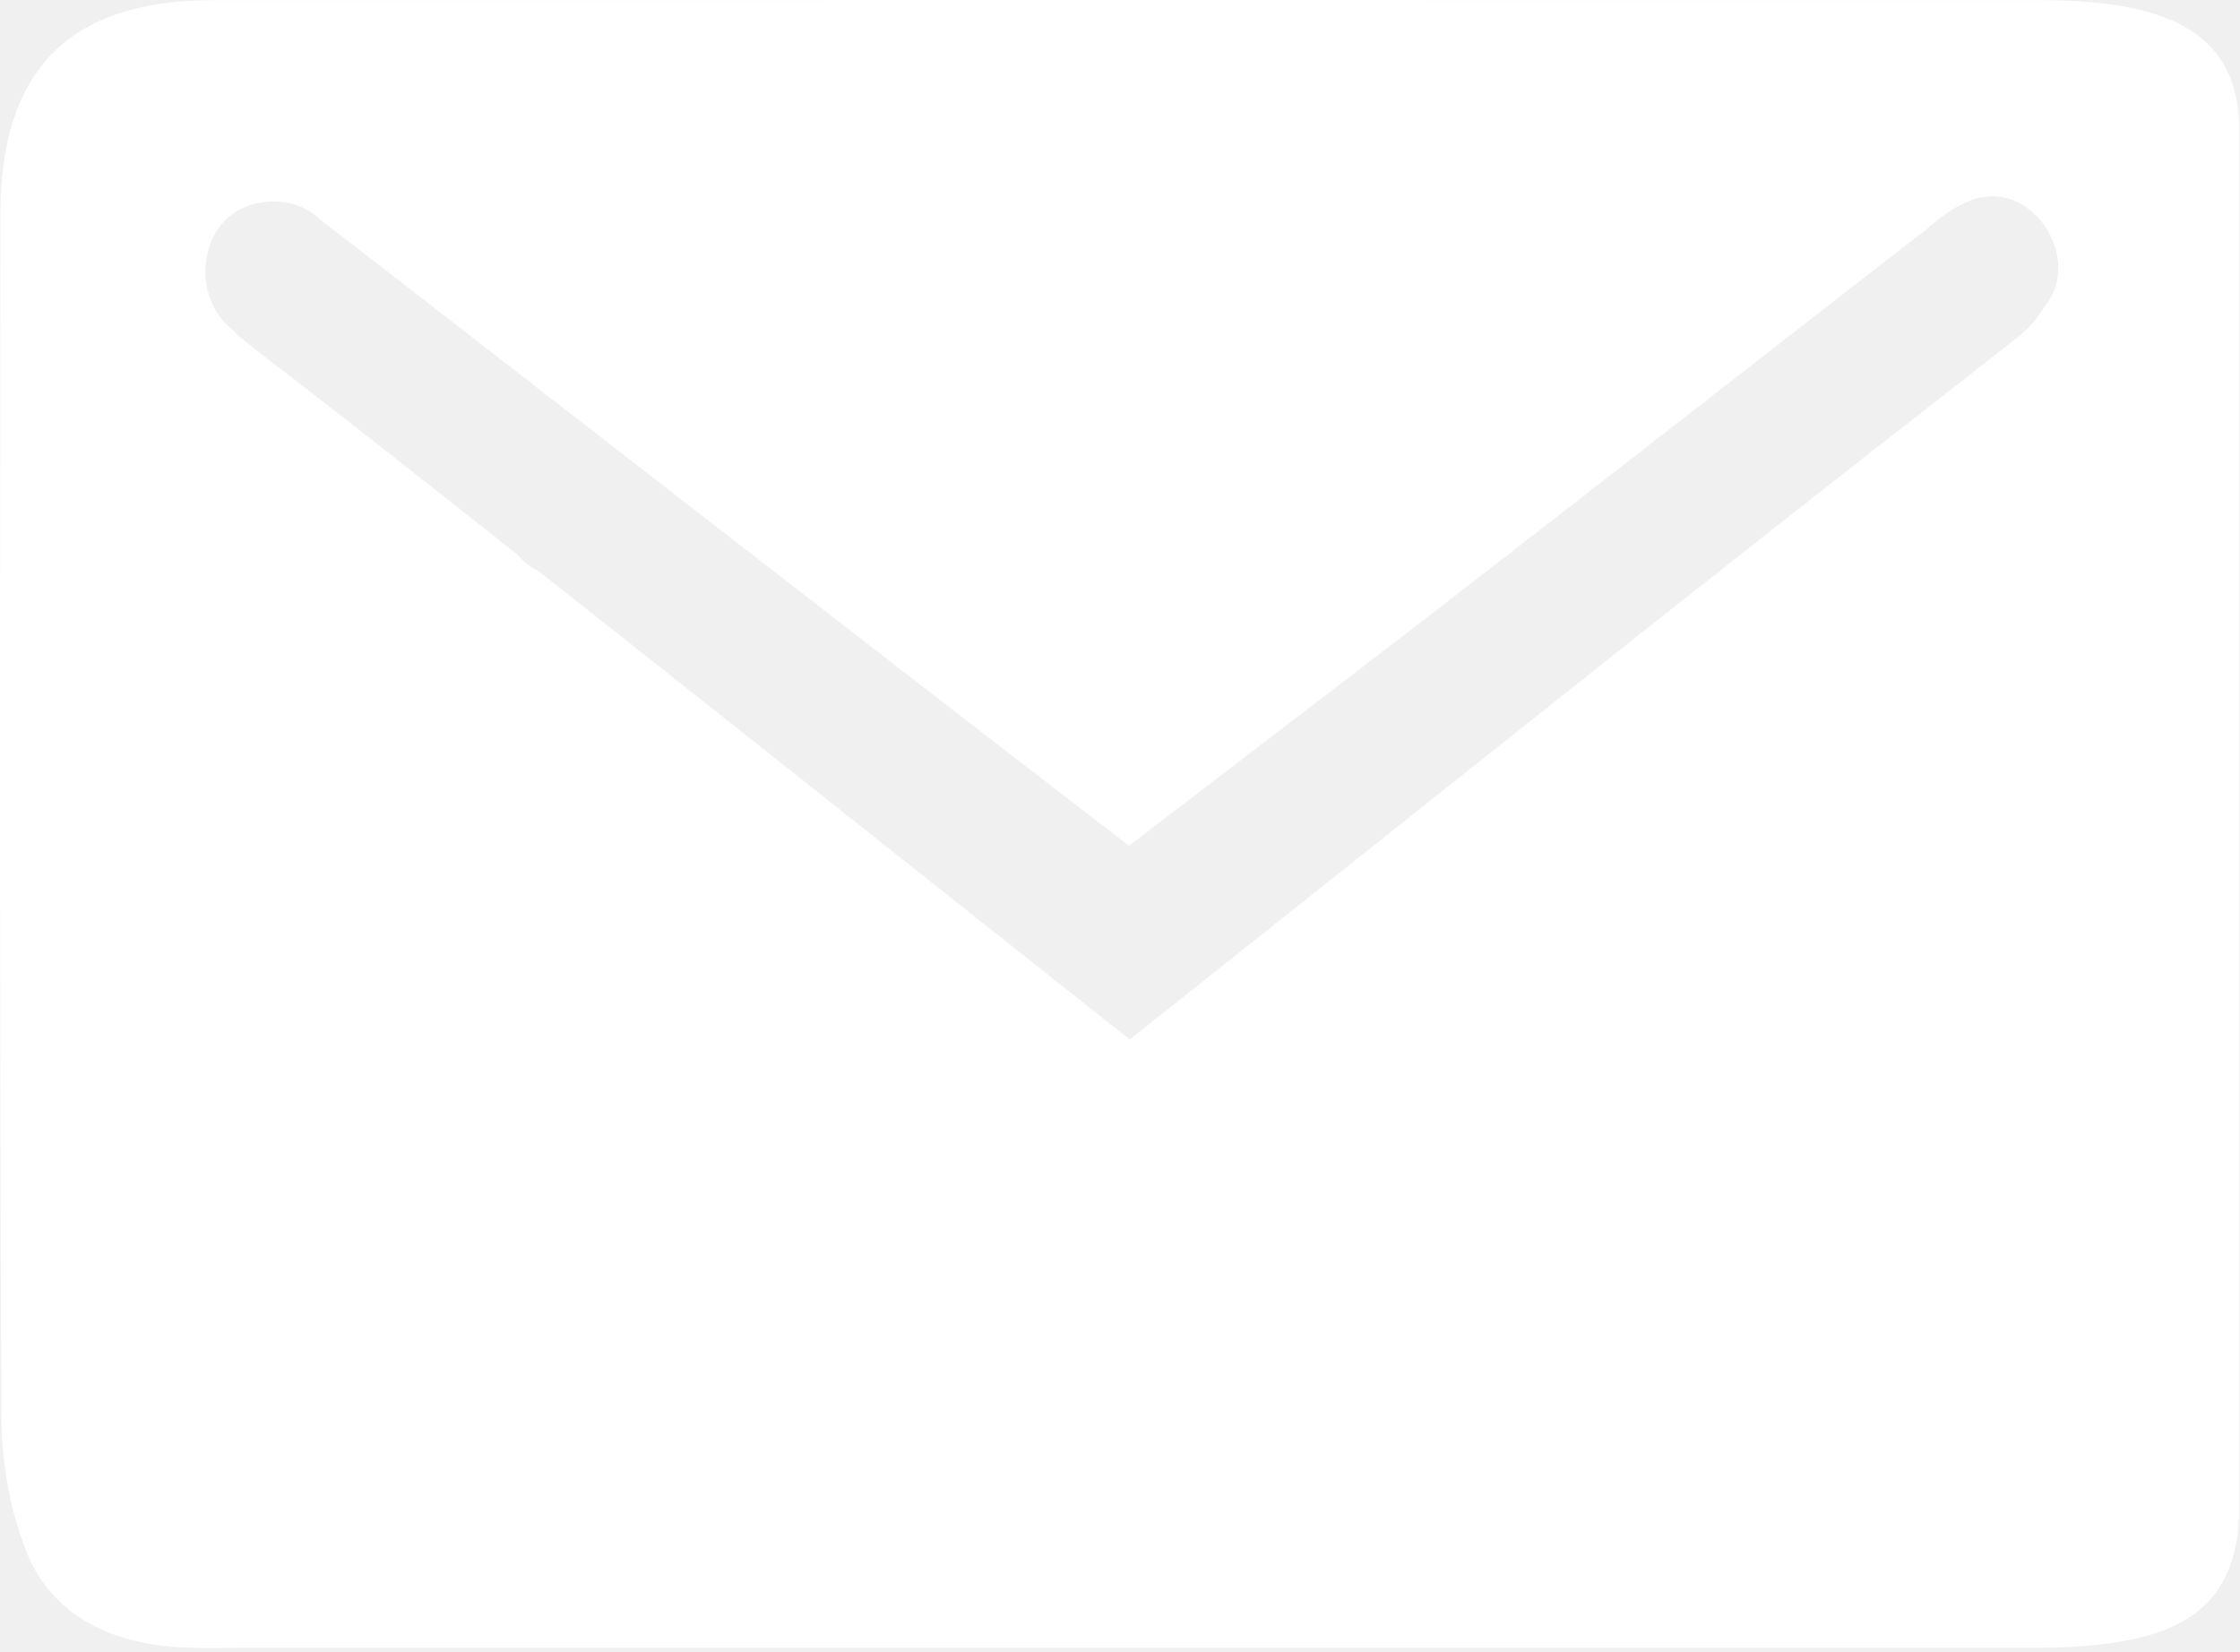
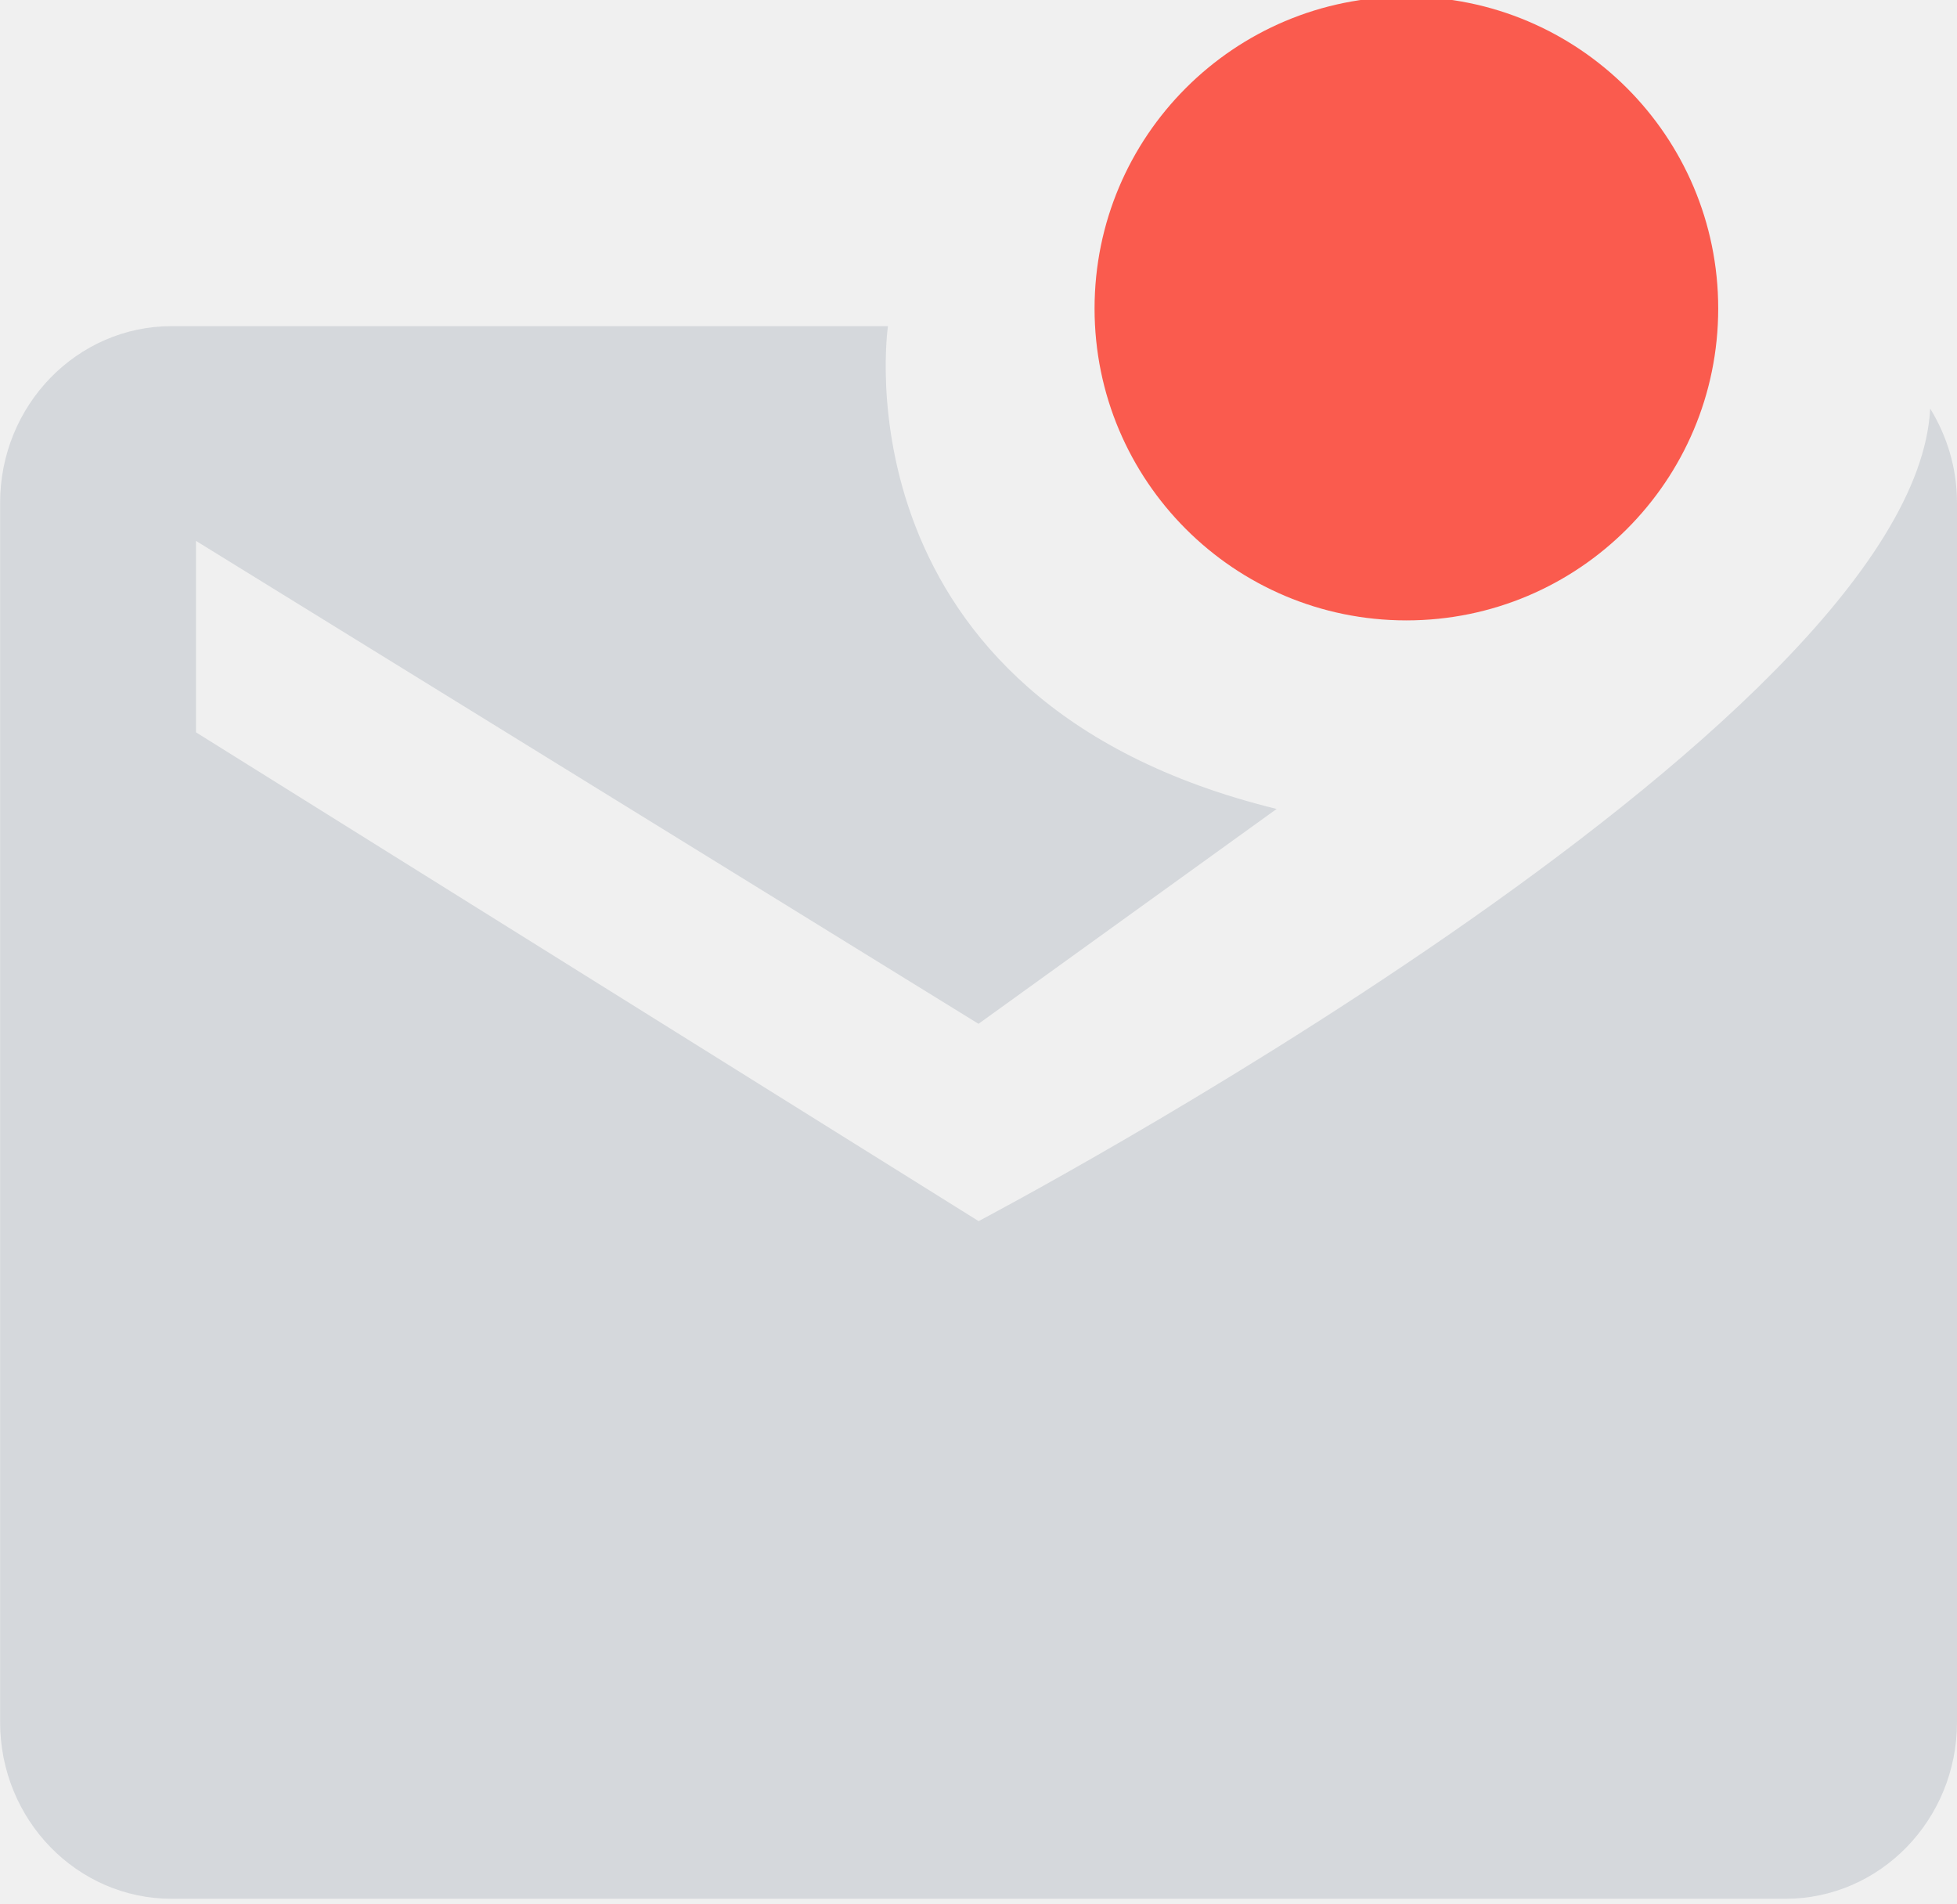
- <svg xmlns="http://www.w3.org/2000/svg" version="1.1" id="Layer_1" x="0px" y="0px" width="18.125px" height="13.375px" viewBox="0 0 18.125 13.375" enable-background="new 0 0 18.125 13.375" xml:space="preserve">
-   <g id="kX6k5m.tif">
-     <g>
-       <path fill="#FFFFFF" d="M16.501,0.001c-4.926,0-9.85-0.001-14.774,0c-1.165,0-1.724,0.561-1.724,1.734    C0,4.977-0.004,8.219,0.011,11.463c0.001,0.366,0.066,0.754,0.2,1.094c0.19,0.488,0.625,0.72,1.141,0.773    c0.187,0.019,0.375,0.013,0.564,0.013c4.829,0,9.66,0,14.49,0c1.078,0,1.72-0.192,1.72-1.147V1.054    C18.125,0.213,17.47,0.001,16.501,0.001z M16.578,2.445c-0.062,0.092-0.125,0.183-0.21,0.254c-0.045,0.04-0.277,0.221-0.354,0.282    c-2.291,1.783-4.556,3.6-6.869,5.436C8.879,8.206,8.61,7.992,8.34,7.779C7.012,6.727,5.687,5.671,4.356,4.622    C4.288,4.589,4.231,4.542,4.186,4.488C3.535,3.975,2.887,3.46,2.231,2.956c-0.035-0.027-0.26-0.197-0.337-0.273    C1.89,2.678,1.887,2.672,1.882,2.668c-0.376-0.285-0.27-1.036,0.333-1.036c0.166,0,0.292,0.062,0.383,0.151    c0.038,0.023,4.465,3.471,6.541,5.065c0.702-0.539,1.405-1.074,2.105-1.612c1.402-1.078,4.372-3.404,4.343-3.371    c0.229-0.21,0.501-0.373,0.785-0.207c0.022,0.014,0.045,0.031,0.066,0.047c0,0,0.002,0,0.004-0.001    c0,0.002,0.002,0.004,0.002,0.007C16.65,1.883,16.74,2.212,16.578,2.445z" />
-     </g>
+ <svg xmlns="http://www.w3.org/2000/svg" version="1.1" id="Layer_1" x="0px" y="0px" width="17.014px" height="16.55px" viewBox="-0.109 -0.172 17.014 16.55" enable-background="new -0.109 -0.172 17.014 16.55" xml:space="preserve">
+   <g>
+     <circle fill="#FA5B4E" cx="12.118" cy="2.51" r="2.711" />
+     <path fill="#D5D8DC" d="M16.672,3.38c-0.146,2.79-8.273,7.063-8.273,7.063L1.595,6.194V4.53l6.803,4.198L10.99,6.86   C7.125,5.913,7.611,2.663,7.611,2.663H1.384c-0.824,0-1.492,0.688-1.492,1.536v10.6c0,0.848,0.668,1.535,1.492,1.535h14.029   c0.824,0,1.492-0.688,1.492-1.535v-10.6C16.905,3.896,16.818,3.618,16.672,3.38z" />
  </g>
</svg>
